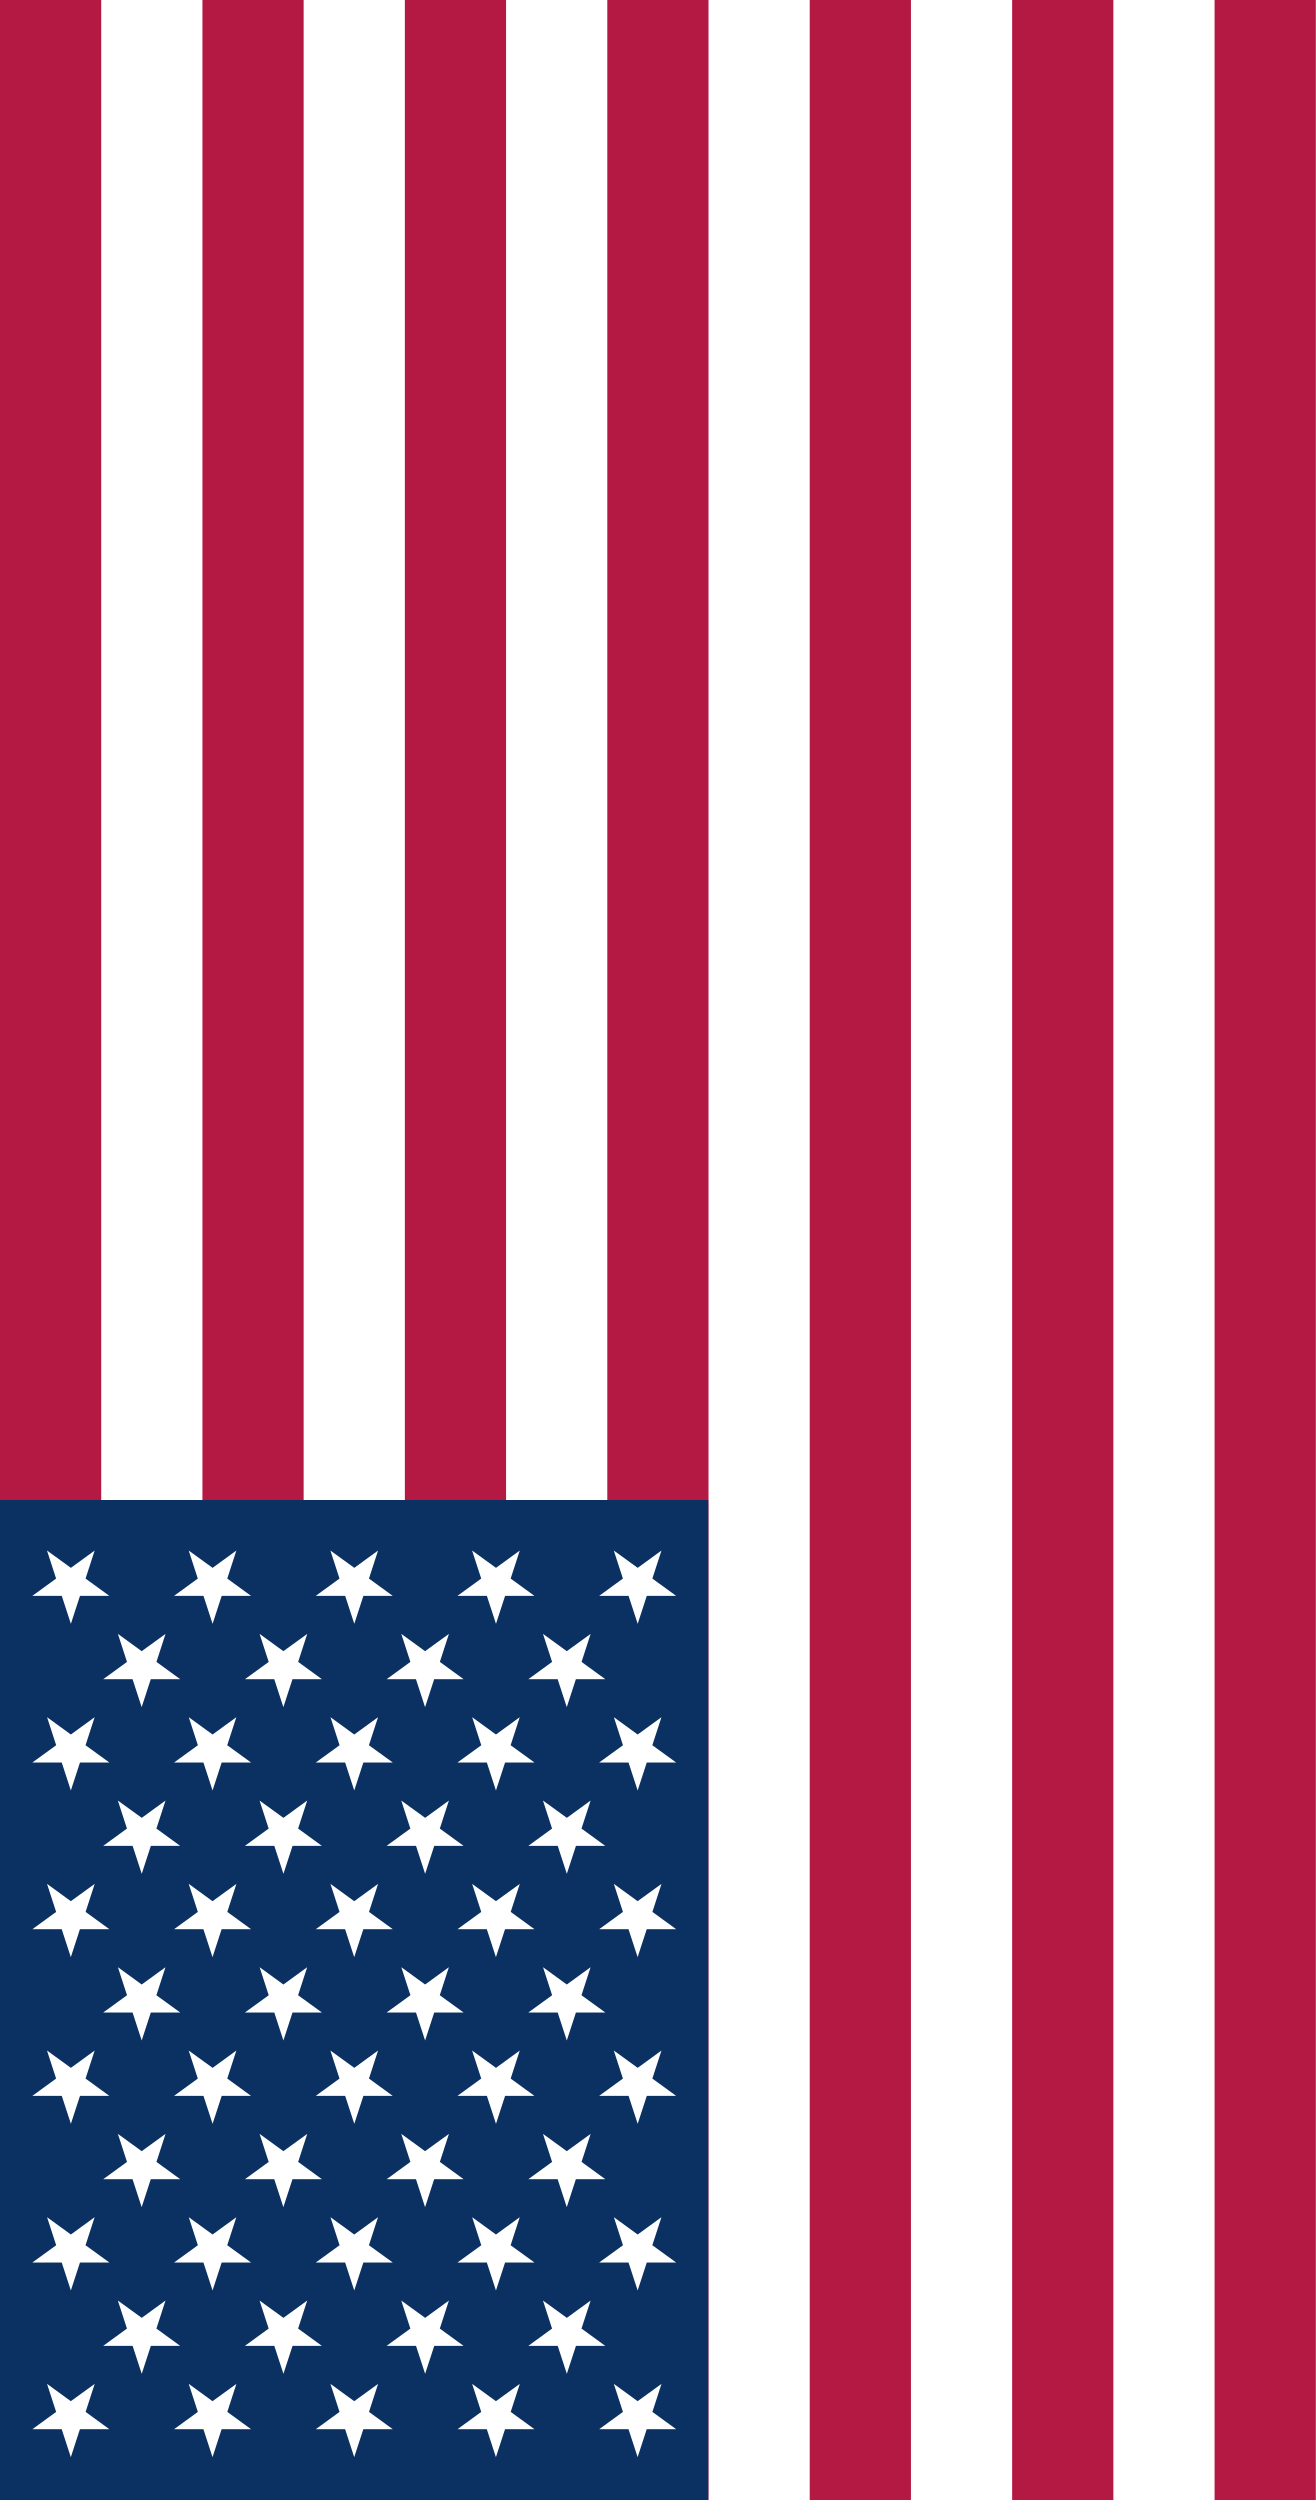
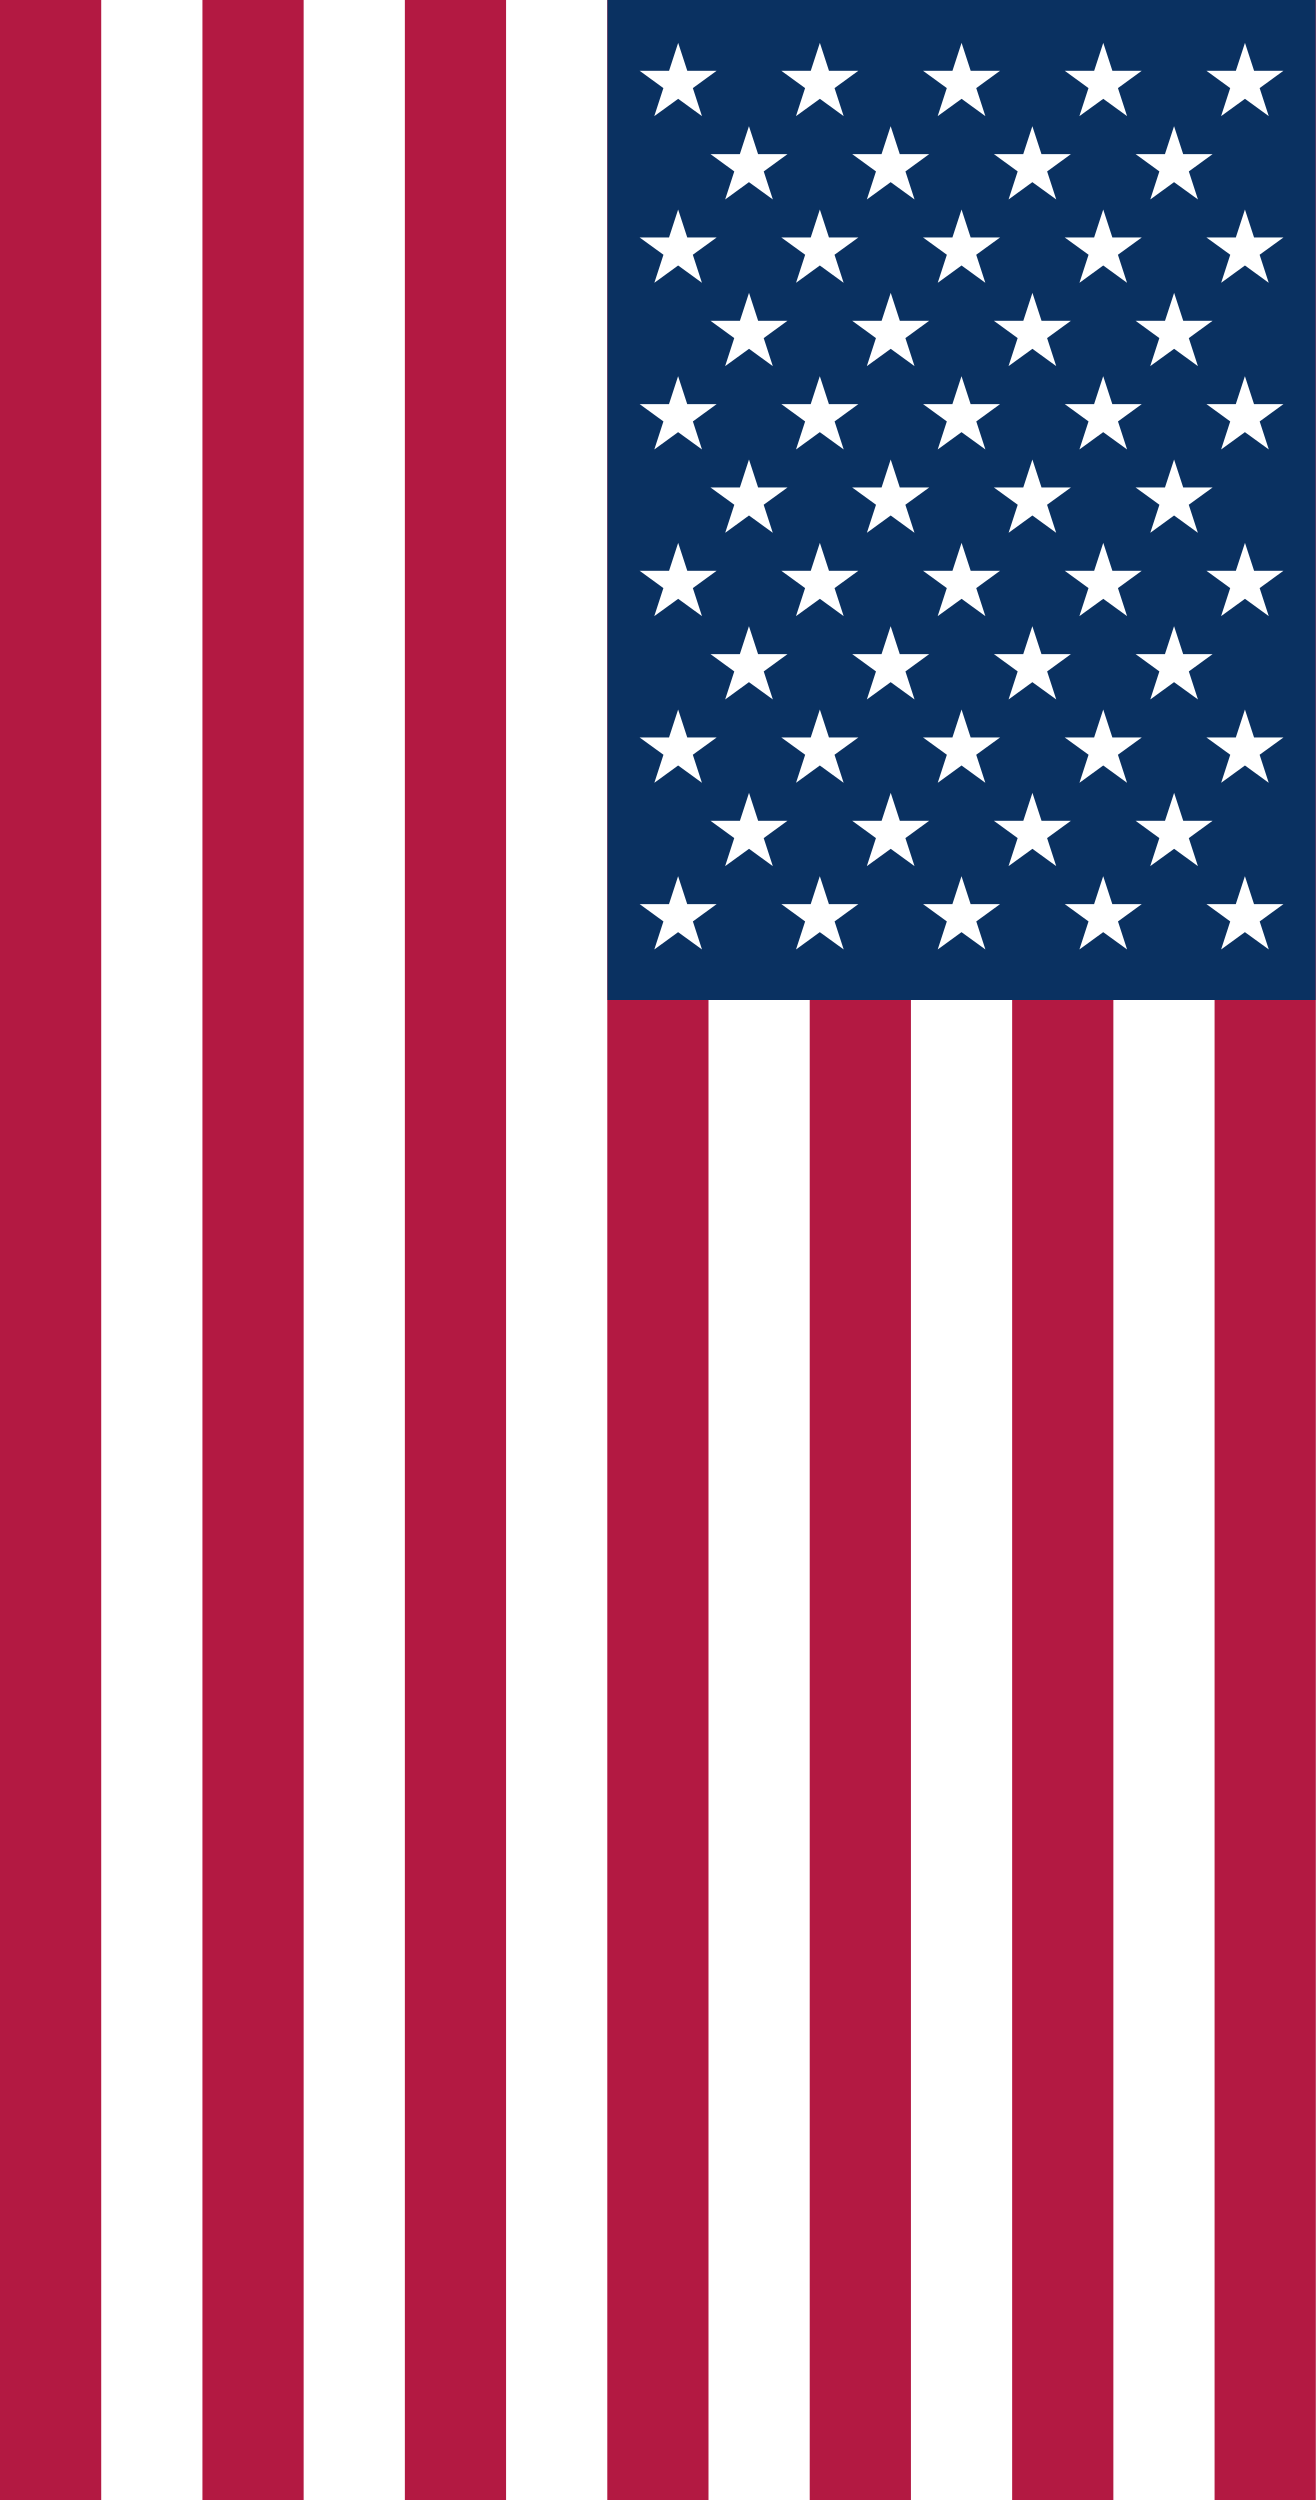
<svg xmlns="http://www.w3.org/2000/svg" viewBox="0 0 13 24.7" width="315.789" height="600">
-   <g transform="matrix(0 1 1 0 0 0) matrix(-1 0 0 1 24.7 0)">
+   <g transform="matrix(0 -1 -1 0 13 24.7) matrix(-1 0 0 1 24.7 0)">
    <clipPath id="vx-029d1618b1163ef4-6d49-flag1">
      <polygon points="0,0 24.7,0 24.7,13 0,13" />
    </clipPath>
    <g clip-path="url(#vx-029d1618b1163ef4-6d49-flag1)">
      <polygon points="0,0 24.7,0 24.7,13 0,13" fill="#b31942" />
      <polygon points="0,1 24.7,1 24.7,13 0,13" fill="#ffffff" />
      <polygon points="0,2 24.7,2 24.7,13 0,13" fill="#b31942" />
      <polygon points="0,3 24.7,3 24.7,13 0,13" fill="#ffffff" />
      <polygon points="0,4 24.7,4 24.7,13 0,13" fill="#b31942" />
      <polygon points="0,5 24.7,5 24.7,13 0,13" fill="#ffffff" />
      <polygon points="0,6 24.7,6 24.7,13 0,13" fill="#b31942" />
      <polygon points="0,7 24.7,7 24.7,13 0,13" fill="#ffffff" />
      <polygon points="0,8 24.7,8 24.7,13 0,13" fill="#b31942" />
      <polygon points="0,9 24.7,9 24.7,13 0,13" fill="#ffffff" />
      <polygon points="0,10 24.7,10 24.7,13 0,13" fill="#b31942" />
      <polygon points="0,11 24.7,11 24.7,13 0,13" fill="#ffffff" />
      <polygon points="0,12 24.7,12 24.7,13 0,13" fill="#b31942" />
      <clipPath id="vx-029d1618b1163ef4-6d49-panel2">
        <polygon points="0,0 9.88,0 9.88,7 0,7" />
      </clipPath>
      <g transform="translate(0 0)" clip-path="url(#vx-029d1618b1163ef4-6d49-panel2)" style="isolation:isolate">
        <polygon points="0,0 9.88,0 9.88,7 0,7" fill="#0a3161" />
        <g transform="translate(0.823333 0.7) matrix(0 1 1 0 0 0) translate(-0.823333 -0.7)">
          <polygon points="0.823,0.3 0.913,0.576 1.204,0.576 0.969,0.747 1.059,1.024 0.823,0.853 0.588,1.024 0.678,0.747 0.443,0.576 0.733,0.576" fill="#ffffff" />
        </g>
        <g transform="translate(2.47 0.7) matrix(0 1 1 0 0 0) translate(-2.47 -0.7)">
          <polygon points="2.47,0.3 2.56,0.576 2.851,0.576 2.615,0.747 2.705,1.024 2.47,0.853 2.235,1.024 2.325,0.747 2.089,0.576 2.38,0.576" fill="#ffffff" />
        </g>
        <g transform="translate(4.116667 0.7) matrix(0 1 1 0 0 0) translate(-4.116667 -0.7)">
          <polygon points="4.117,0.3 4.207,0.576 4.497,0.576 4.262,0.747 4.352,1.024 4.117,0.853 3.881,1.024 3.971,0.747 3.736,0.576 4.027,0.576" fill="#ffffff" />
        </g>
        <g transform="translate(5.763333 0.7) matrix(0 1 1 0 0 0) translate(-5.763333 -0.7)">
          <polygon points="5.763,0.3 5.853,0.576 6.144,0.576 5.909,0.747 5.999,1.024 5.763,0.853 5.528,1.024 5.618,0.747 5.383,0.576 5.673,0.576" fill="#ffffff" />
        </g>
        <g transform="translate(7.41 0.7) matrix(0 1 1 0 0 0) translate(-7.41 -0.7)">
          <polygon points="7.41,0.3 7.5,0.576 7.791,0.576 7.555,0.747 7.645,1.024 7.41,0.853 7.175,1.024 7.265,0.747 7.029,0.576 7.32,0.576" fill="#ffffff" />
        </g>
        <g transform="translate(9.056667 0.7) matrix(0 1 1 0 0 0) translate(-9.056667 -0.7)">
          <polygon points="9.057,0.3 9.147,0.576 9.437,0.576 9.202,0.747 9.292,1.024 9.057,0.853 8.821,1.024 8.911,0.747 8.676,0.576 8.967,0.576" fill="#ffffff" />
        </g>
        <g transform="translate(1.646667 1.4) matrix(0 1 1 0 0 0) translate(-1.646667 -1.4)">
          <polygon points="1.647,1 1.737,1.276 2.027,1.276 1.792,1.447 1.882,1.724 1.647,1.553 1.411,1.724 1.501,1.447 1.266,1.276 1.557,1.276" fill="#ffffff" />
        </g>
        <g transform="translate(3.293333 1.4) matrix(0 1 1 0 0 0) translate(-3.293333 -1.4)">
          <polygon points="3.293,1 3.383,1.276 3.674,1.276 3.439,1.447 3.529,1.724 3.293,1.553 3.058,1.724 3.148,1.447 2.913,1.276 3.203,1.276" fill="#ffffff" />
        </g>
        <g transform="translate(4.94 1.4) matrix(0 1 1 0 0 0) translate(-4.94 -1.4)">
          <polygon points="4.94,1 5.03,1.276 5.321,1.276 5.085,1.447 5.175,1.724 4.94,1.553 4.705,1.724 4.795,1.447 4.559,1.276 4.85,1.276" fill="#ffffff" />
        </g>
        <g transform="translate(6.586667 1.4) matrix(0 1 1 0 0 0) translate(-6.586667 -1.4)">
          <polygon points="6.587,1 6.677,1.276 6.967,1.276 6.732,1.447 6.822,1.724 6.587,1.553 6.351,1.724 6.441,1.447 6.206,1.276 6.497,1.276" fill="#ffffff" />
        </g>
        <g transform="translate(8.233333 1.4) matrix(0 1 1 0 0 0) translate(-8.233333 -1.4)">
          <polygon points="8.233,1 8.323,1.276 8.614,1.276 8.379,1.447 8.469,1.724 8.233,1.553 7.998,1.724 8.088,1.447 7.853,1.276 8.143,1.276" fill="#ffffff" />
        </g>
        <g transform="translate(0.823333 2.1) matrix(0 1 1 0 0 0) translate(-0.823333 -2.1)">
          <polygon points="0.823,1.7 0.913,1.976 1.204,1.976 0.969,2.147 1.059,2.424 0.823,2.253 0.588,2.424 0.678,2.147 0.443,1.976 0.733,1.976" fill="#ffffff" />
        </g>
        <g transform="translate(2.47 2.1) matrix(0 1 1 0 0 0) translate(-2.47 -2.1)">
          <polygon points="2.47,1.7 2.56,1.976 2.851,1.976 2.615,2.147 2.705,2.424 2.47,2.253 2.235,2.424 2.325,2.147 2.089,1.976 2.38,1.976" fill="#ffffff" />
        </g>
        <g transform="translate(4.116667 2.1) matrix(0 1 1 0 0 0) translate(-4.116667 -2.1)">
          <polygon points="4.117,1.7 4.207,1.976 4.497,1.976 4.262,2.147 4.352,2.424 4.117,2.253 3.881,2.424 3.971,2.147 3.736,1.976 4.027,1.976" fill="#ffffff" />
        </g>
        <g transform="translate(5.763333 2.1) matrix(0 1 1 0 0 0) translate(-5.763333 -2.1)">
          <polygon points="5.763,1.7 5.853,1.976 6.144,1.976 5.909,2.147 5.999,2.424 5.763,2.253 5.528,2.424 5.618,2.147 5.383,1.976 5.673,1.976" fill="#ffffff" />
        </g>
        <g transform="translate(7.41 2.1) matrix(0 1 1 0 0 0) translate(-7.41 -2.1)">
          <polygon points="7.41,1.7 7.5,1.976 7.791,1.976 7.555,2.147 7.645,2.424 7.41,2.253 7.175,2.424 7.265,2.147 7.029,1.976 7.32,1.976" fill="#ffffff" />
        </g>
        <g transform="translate(9.056667 2.1) matrix(0 1 1 0 0 0) translate(-9.056667 -2.1)">
          <polygon points="9.057,1.7 9.147,1.976 9.437,1.976 9.202,2.147 9.292,2.424 9.057,2.253 8.821,2.424 8.911,2.147 8.676,1.976 8.967,1.976" fill="#ffffff" />
        </g>
        <g transform="translate(1.646667 2.8) matrix(0 1 1 0 0 0) translate(-1.646667 -2.8)">
          <polygon points="1.647,2.4 1.737,2.676 2.027,2.676 1.792,2.847 1.882,3.124 1.647,2.953 1.411,3.124 1.501,2.847 1.266,2.676 1.557,2.676" fill="#ffffff" />
        </g>
        <g transform="translate(3.293333 2.8) matrix(0 1 1 0 0 0) translate(-3.293333 -2.8)">
          <polygon points="3.293,2.4 3.383,2.676 3.674,2.676 3.439,2.847 3.529,3.124 3.293,2.953 3.058,3.124 3.148,2.847 2.913,2.676 3.203,2.676" fill="#ffffff" />
        </g>
        <g transform="translate(4.94 2.8) matrix(0 1 1 0 0 0) translate(-4.94 -2.8)">
          <polygon points="4.94,2.4 5.03,2.676 5.321,2.676 5.085,2.847 5.175,3.124 4.94,2.953 4.705,3.124 4.795,2.847 4.559,2.676 4.85,2.676" fill="#ffffff" />
        </g>
        <g transform="translate(6.586667 2.8) matrix(0 1 1 0 0 0) translate(-6.586667 -2.8)">
          <polygon points="6.587,2.4 6.677,2.676 6.967,2.676 6.732,2.847 6.822,3.124 6.587,2.953 6.351,3.124 6.441,2.847 6.206,2.676 6.497,2.676" fill="#ffffff" />
        </g>
        <g transform="translate(8.233333 2.8) matrix(0 1 1 0 0 0) translate(-8.233333 -2.8)">
          <polygon points="8.233,2.4 8.323,2.676 8.614,2.676 8.379,2.847 8.469,3.124 8.233,2.953 7.998,3.124 8.088,2.847 7.853,2.676 8.143,2.676" fill="#ffffff" />
        </g>
        <g transform="translate(0.823333 3.5) matrix(0 1 1 0 0 0) translate(-0.823333 -3.5)">
          <polygon points="0.823,3.1 0.913,3.376 1.204,3.376 0.969,3.547 1.059,3.824 0.823,3.653 0.588,3.824 0.678,3.547 0.443,3.376 0.733,3.376" fill="#ffffff" />
        </g>
        <g transform="translate(2.47 3.5) matrix(0 1 1 0 0 0) translate(-2.47 -3.5)">
          <polygon points="2.47,3.1 2.56,3.376 2.851,3.376 2.615,3.547 2.705,3.824 2.47,3.653 2.235,3.824 2.325,3.547 2.089,3.376 2.38,3.376" fill="#ffffff" />
        </g>
        <g transform="translate(4.116667 3.5) matrix(0 1 1 0 0 0) translate(-4.116667 -3.5)">
          <polygon points="4.117,3.1 4.207,3.376 4.497,3.376 4.262,3.547 4.352,3.824 4.117,3.653 3.881,3.824 3.971,3.547 3.736,3.376 4.027,3.376" fill="#ffffff" />
        </g>
        <g transform="translate(5.763333 3.5) matrix(0 1 1 0 0 0) translate(-5.763333 -3.5)">
          <polygon points="5.763,3.1 5.853,3.376 6.144,3.376 5.909,3.547 5.999,3.824 5.763,3.653 5.528,3.824 5.618,3.547 5.383,3.376 5.673,3.376" fill="#ffffff" />
        </g>
        <g transform="translate(7.41 3.5) matrix(0 1 1 0 0 0) translate(-7.41 -3.5)">
          <polygon points="7.41,3.1 7.5,3.376 7.791,3.376 7.555,3.547 7.645,3.824 7.41,3.653 7.175,3.824 7.265,3.547 7.029,3.376 7.32,3.376" fill="#ffffff" />
        </g>
        <g transform="translate(9.056667 3.5) matrix(0 1 1 0 0 0) translate(-9.056667 -3.5)">
          <polygon points="9.057,3.1 9.147,3.376 9.437,3.376 9.202,3.547 9.292,3.824 9.057,3.653 8.821,3.824 8.911,3.547 8.676,3.376 8.967,3.376" fill="#ffffff" />
        </g>
        <g transform="translate(1.646667 4.2) matrix(0 1 1 0 0 0) translate(-1.646667 -4.2)">
          <polygon points="1.647,3.8 1.737,4.076 2.027,4.076 1.792,4.247 1.882,4.524 1.647,4.353 1.411,4.524 1.501,4.247 1.266,4.076 1.557,4.076" fill="#ffffff" />
        </g>
        <g transform="translate(3.293333 4.2) matrix(0 1 1 0 0 0) translate(-3.293333 -4.2)">
          <polygon points="3.293,3.8 3.383,4.076 3.674,4.076 3.439,4.247 3.529,4.524 3.293,4.353 3.058,4.524 3.148,4.247 2.913,4.076 3.203,4.076" fill="#ffffff" />
        </g>
        <g transform="translate(4.94 4.2) matrix(0 1 1 0 0 0) translate(-4.94 -4.2)">
          <polygon points="4.94,3.8 5.03,4.076 5.321,4.076 5.085,4.247 5.175,4.524 4.94,4.353 4.705,4.524 4.795,4.247 4.559,4.076 4.85,4.076" fill="#ffffff" />
        </g>
        <g transform="translate(6.586667 4.2) matrix(0 1 1 0 0 0) translate(-6.586667 -4.2)">
          <polygon points="6.587,3.8 6.677,4.076 6.967,4.076 6.732,4.247 6.822,4.524 6.587,4.353 6.351,4.524 6.441,4.247 6.206,4.076 6.497,4.076" fill="#ffffff" />
        </g>
        <g transform="translate(8.233333 4.2) matrix(0 1 1 0 0 0) translate(-8.233333 -4.2)">
          <polygon points="8.233,3.8 8.323,4.076 8.614,4.076 8.379,4.247 8.469,4.524 8.233,4.353 7.998,4.524 8.088,4.247 7.853,4.076 8.143,4.076" fill="#ffffff" />
        </g>
        <g transform="translate(0.823333 4.9) matrix(0 1 1 0 0 0) translate(-0.823333 -4.9)">
          <polygon points="0.823,4.5 0.913,4.776 1.204,4.776 0.969,4.947 1.059,5.224 0.823,5.053 0.588,5.224 0.678,4.947 0.443,4.776 0.733,4.776" fill="#ffffff" />
        </g>
        <g transform="translate(2.47 4.9) matrix(0 1 1 0 0 0) translate(-2.47 -4.9)">
          <polygon points="2.47,4.5 2.56,4.776 2.851,4.776 2.615,4.947 2.705,5.224 2.47,5.053 2.235,5.224 2.325,4.947 2.089,4.776 2.38,4.776" fill="#ffffff" />
        </g>
        <g transform="translate(4.116667 4.9) matrix(0 1 1 0 0 0) translate(-4.116667 -4.9)">
          <polygon points="4.117,4.5 4.207,4.776 4.497,4.776 4.262,4.947 4.352,5.224 4.117,5.053 3.881,5.224 3.971,4.947 3.736,4.776 4.027,4.776" fill="#ffffff" />
        </g>
        <g transform="translate(5.763333 4.9) matrix(0 1 1 0 0 0) translate(-5.763333 -4.9)">
          <polygon points="5.763,4.5 5.853,4.776 6.144,4.776 5.909,4.947 5.999,5.224 5.763,5.053 5.528,5.224 5.618,4.947 5.383,4.776 5.673,4.776" fill="#ffffff" />
        </g>
        <g transform="translate(7.41 4.9) matrix(0 1 1 0 0 0) translate(-7.41 -4.9)">
          <polygon points="7.41,4.5 7.5,4.776 7.791,4.776 7.555,4.947 7.645,5.224 7.41,5.053 7.175,5.224 7.265,4.947 7.029,4.776 7.32,4.776" fill="#ffffff" />
        </g>
        <g transform="translate(9.056667 4.9) matrix(0 1 1 0 0 0) translate(-9.056667 -4.9)">
          <polygon points="9.057,4.5 9.147,4.776 9.437,4.776 9.202,4.947 9.292,5.224 9.057,5.053 8.821,5.224 8.911,4.947 8.676,4.776 8.967,4.776" fill="#ffffff" />
        </g>
        <g transform="translate(1.646667 5.6) matrix(0 1 1 0 0 0) translate(-1.646667 -5.6)">
          <polygon points="1.647,5.2 1.737,5.476 2.027,5.476 1.792,5.647 1.882,5.924 1.647,5.753 1.411,5.924 1.501,5.647 1.266,5.476 1.557,5.476" fill="#ffffff" />
        </g>
        <g transform="translate(3.293333 5.6) matrix(0 1 1 0 0 0) translate(-3.293333 -5.6)">
          <polygon points="3.293,5.2 3.383,5.476 3.674,5.476 3.439,5.647 3.529,5.924 3.293,5.753 3.058,5.924 3.148,5.647 2.913,5.476 3.203,5.476" fill="#ffffff" />
        </g>
        <g transform="translate(4.94 5.6) matrix(0 1 1 0 0 0) translate(-4.94 -5.6)">
          <polygon points="4.94,5.2 5.03,5.476 5.321,5.476 5.085,5.647 5.175,5.924 4.94,5.753 4.705,5.924 4.795,5.647 4.559,5.476 4.85,5.476" fill="#ffffff" />
        </g>
        <g transform="translate(6.586667 5.6) matrix(0 1 1 0 0 0) translate(-6.586667 -5.6)">
          <polygon points="6.587,5.2 6.677,5.476 6.967,5.476 6.732,5.647 6.822,5.924 6.587,5.753 6.351,5.924 6.441,5.647 6.206,5.476 6.497,5.476" fill="#ffffff" />
        </g>
        <g transform="translate(8.233333 5.6) matrix(0 1 1 0 0 0) translate(-8.233333 -5.6)">
          <polygon points="8.233,5.2 8.323,5.476 8.614,5.476 8.379,5.647 8.469,5.924 8.233,5.753 7.998,5.924 8.088,5.647 7.853,5.476 8.143,5.476" fill="#ffffff" />
        </g>
        <g transform="translate(0.823333 6.3) matrix(0 1 1 0 0 0) translate(-0.823333 -6.3)">
          <polygon points="0.823,5.9 0.913,6.176 1.204,6.176 0.969,6.347 1.059,6.624 0.823,6.453 0.588,6.624 0.678,6.347 0.443,6.176 0.733,6.176" fill="#ffffff" />
        </g>
        <g transform="translate(2.47 6.3) matrix(0 1 1 0 0 0) translate(-2.47 -6.3)">
          <polygon points="2.47,5.9 2.56,6.176 2.851,6.176 2.615,6.347 2.705,6.624 2.47,6.453 2.235,6.624 2.325,6.347 2.089,6.176 2.38,6.176" fill="#ffffff" />
        </g>
        <g transform="translate(4.116667 6.3) matrix(0 1 1 0 0 0) translate(-4.116667 -6.3)">
          <polygon points="4.117,5.9 4.207,6.176 4.497,6.176 4.262,6.347 4.352,6.624 4.117,6.453 3.881,6.624 3.971,6.347 3.736,6.176 4.027,6.176" fill="#ffffff" />
        </g>
        <g transform="translate(5.763333 6.3) matrix(0 1 1 0 0 0) translate(-5.763333 -6.3)">
          <polygon points="5.763,5.9 5.853,6.176 6.144,6.176 5.909,6.347 5.999,6.624 5.763,6.453 5.528,6.624 5.618,6.347 5.383,6.176 5.673,6.176" fill="#ffffff" />
        </g>
        <g transform="translate(7.41 6.3) matrix(0 1 1 0 0 0) translate(-7.41 -6.3)">
          <polygon points="7.41,5.9 7.5,6.176 7.791,6.176 7.555,6.347 7.645,6.624 7.41,6.453 7.175,6.624 7.265,6.347 7.029,6.176 7.32,6.176" fill="#ffffff" />
        </g>
        <g transform="translate(9.056667 6.3) matrix(0 1 1 0 0 0) translate(-9.056667 -6.3)">
          <polygon points="9.057,5.9 9.147,6.176 9.437,6.176 9.202,6.347 9.292,6.624 9.057,6.453 8.821,6.624 8.911,6.347 8.676,6.176 8.967,6.176" fill="#ffffff" />
        </g>
      </g>
    </g>
  </g>
</svg>
